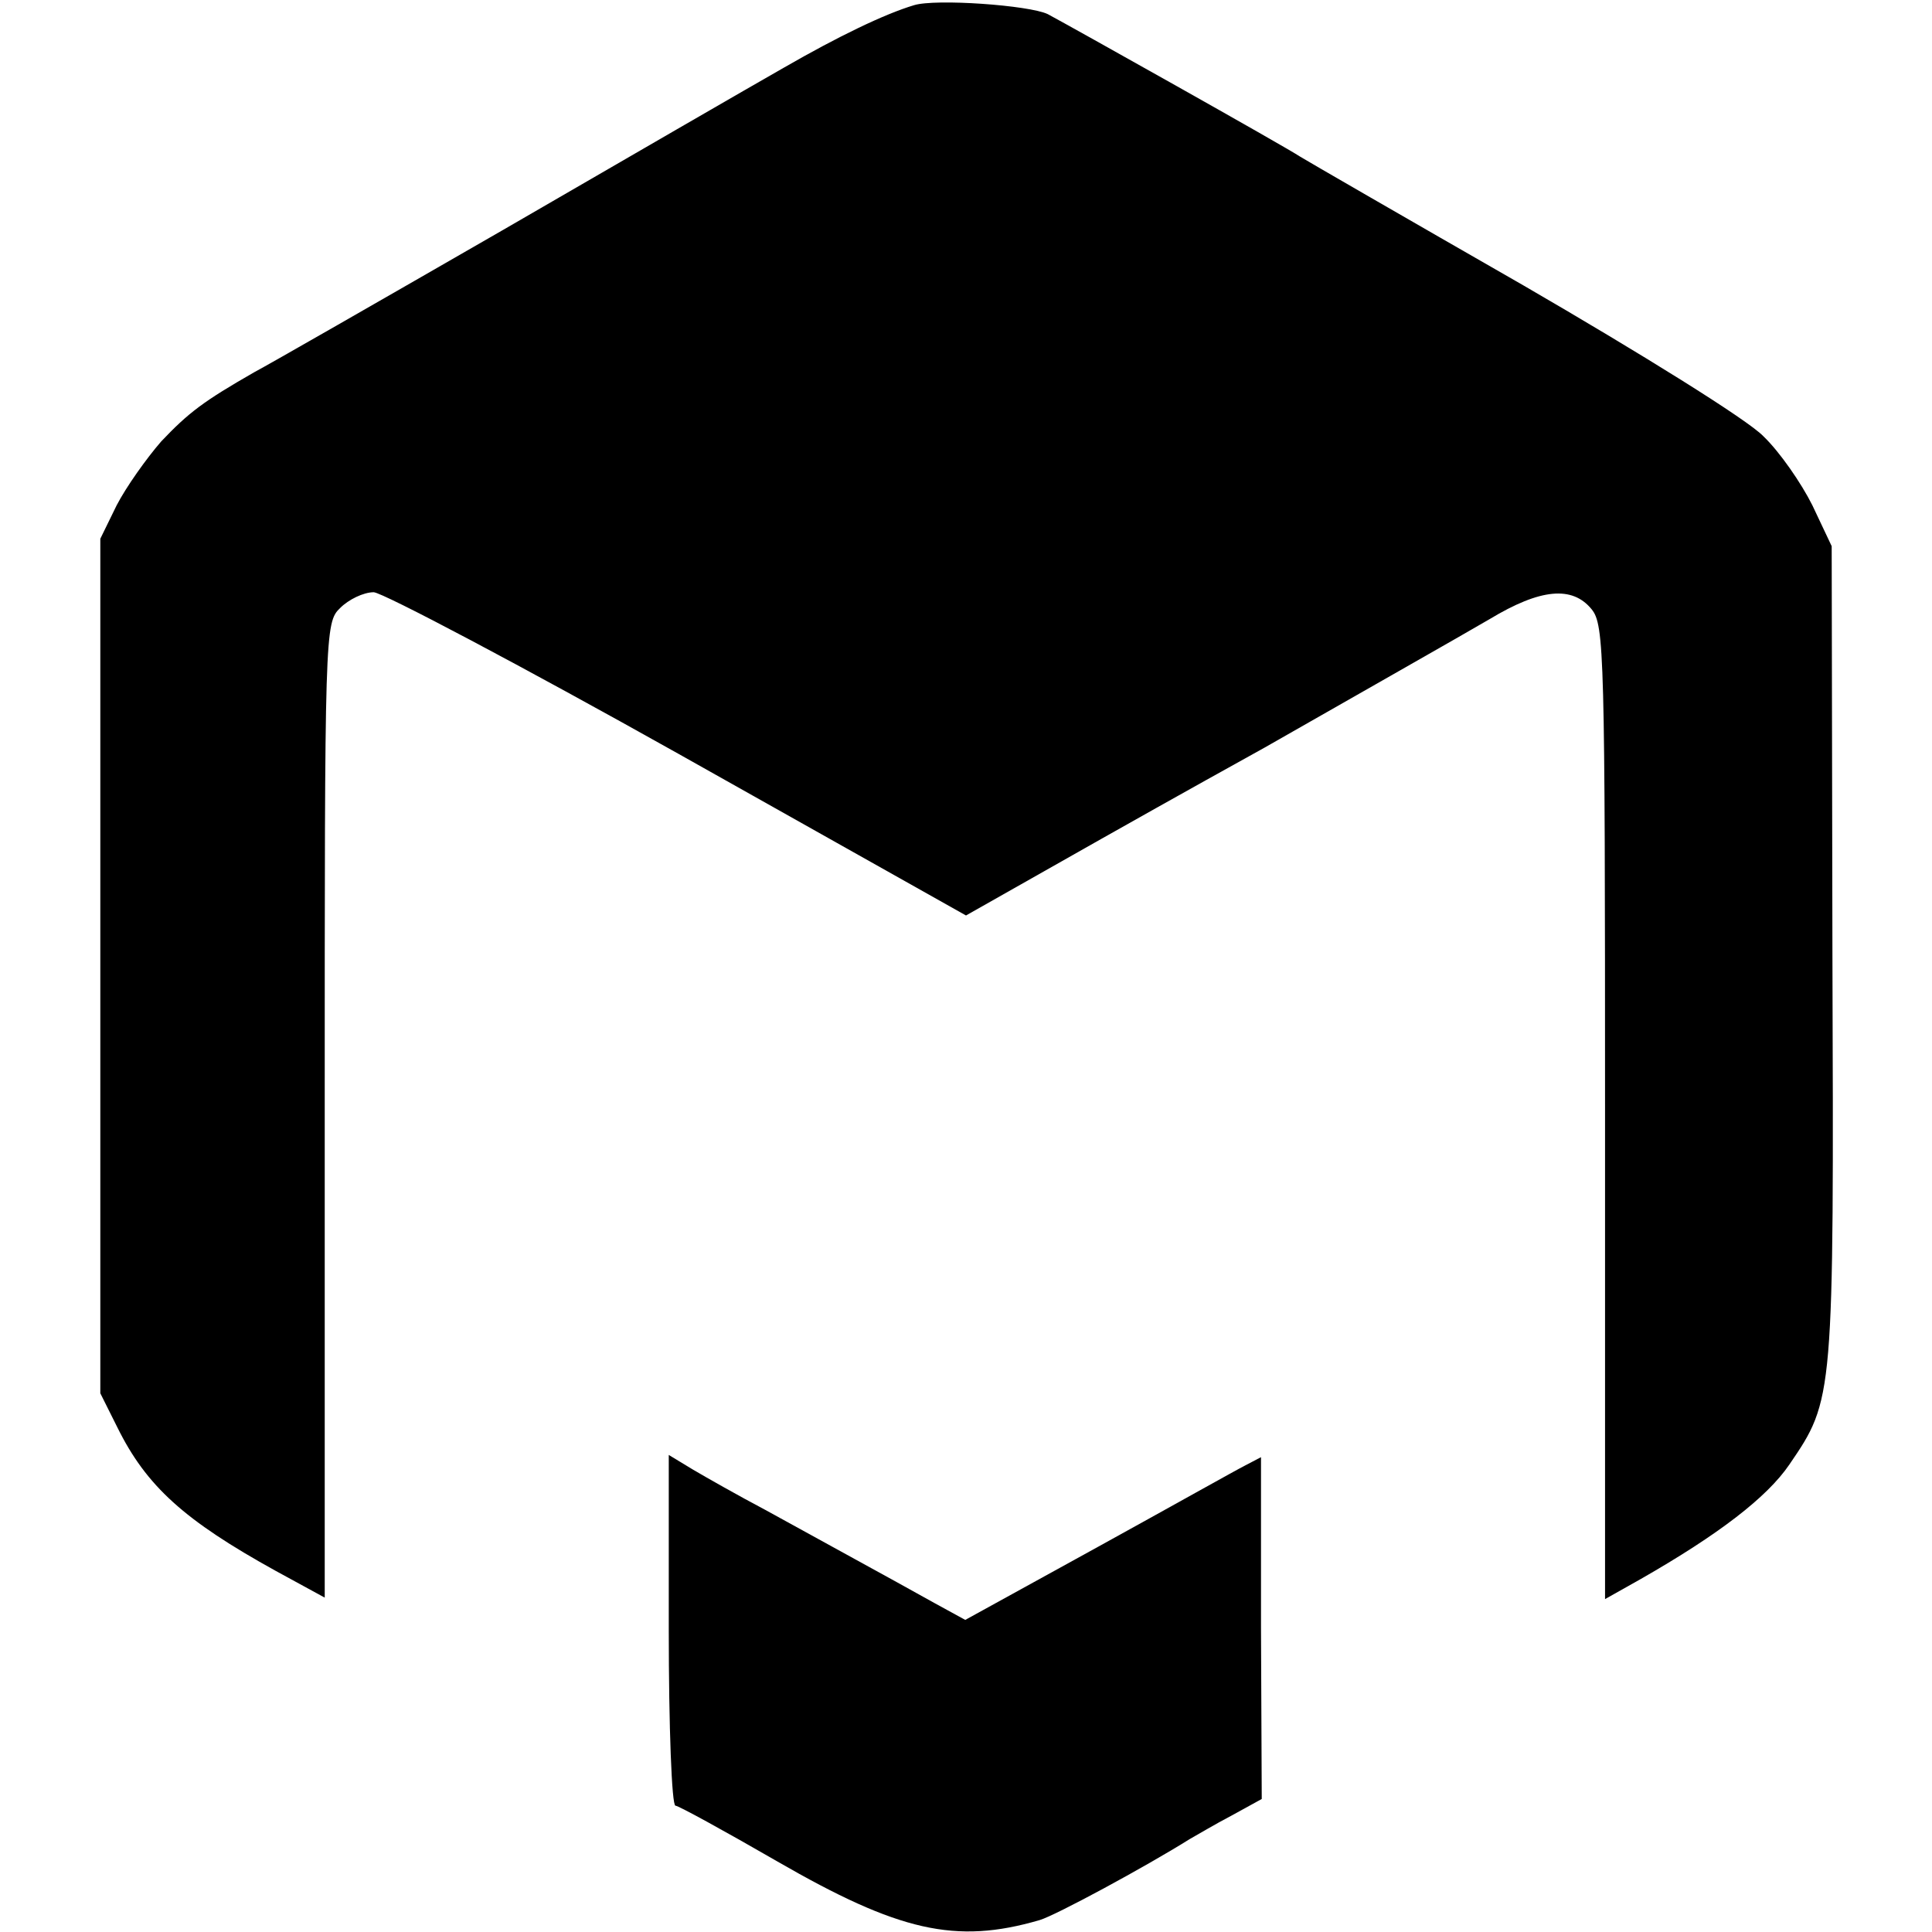
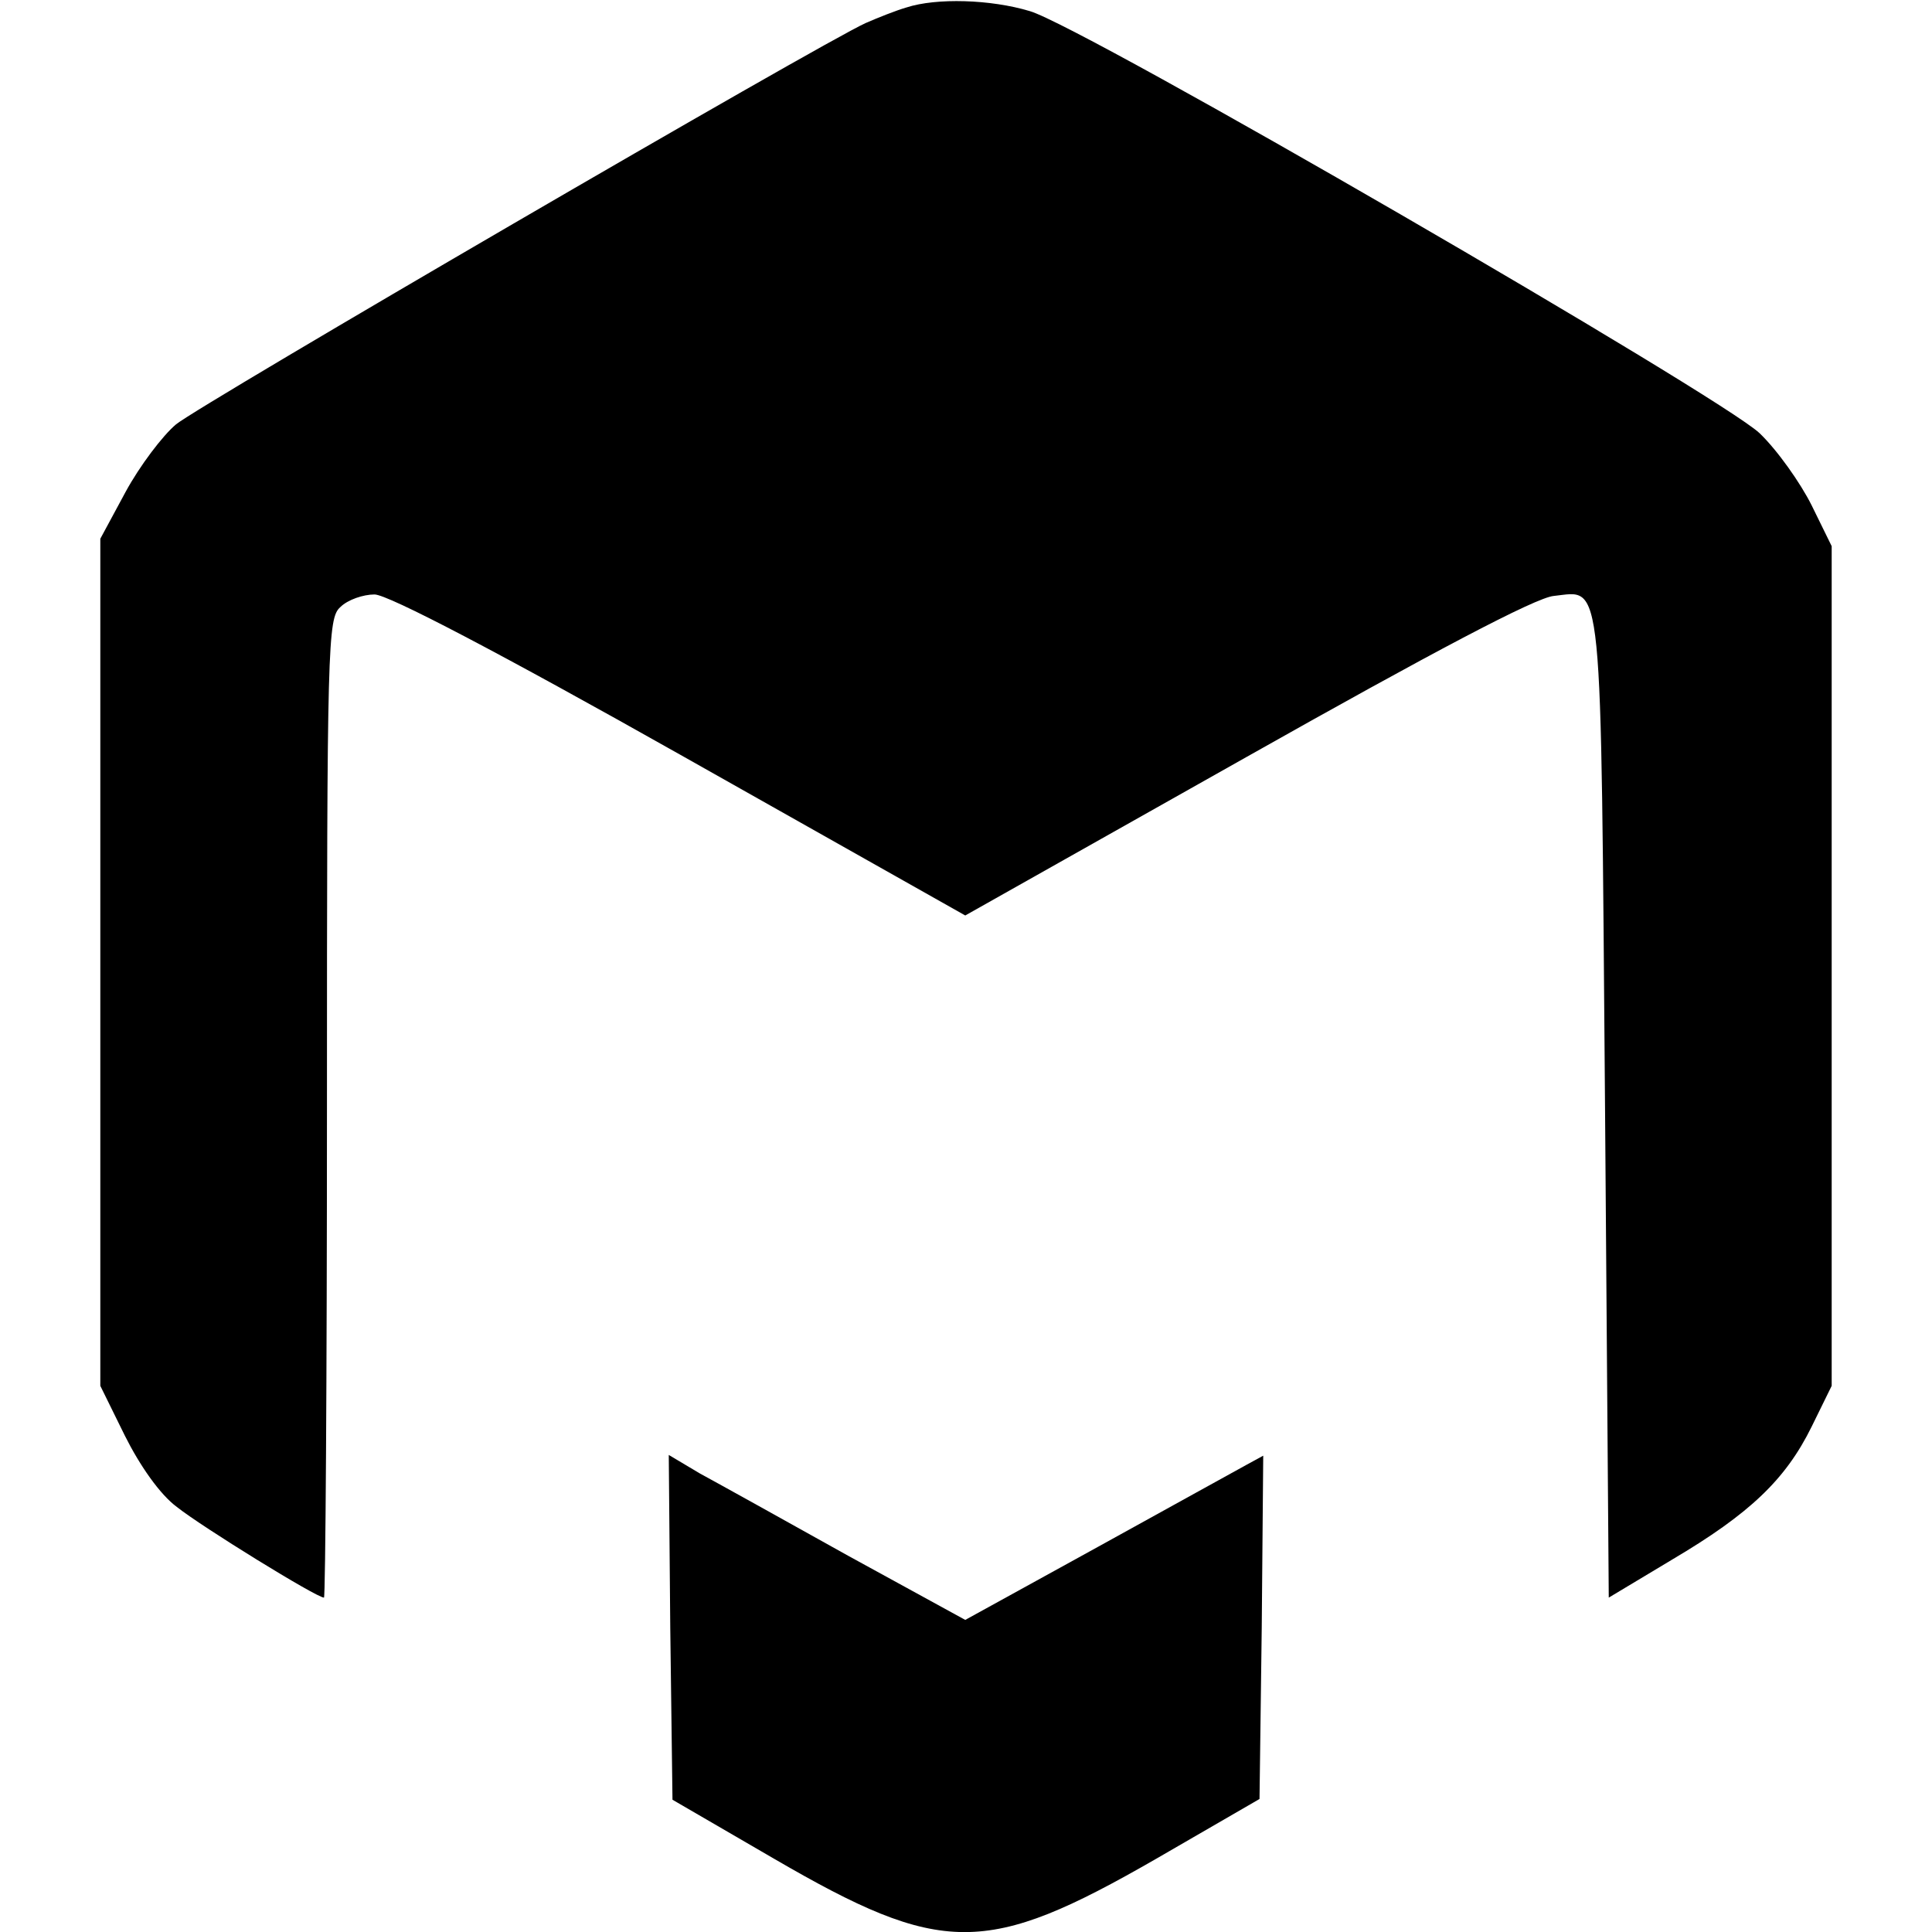
<svg xmlns="http://www.w3.org/2000/svg" version="1.0" width="260pt" height="260pt" viewBox="0 0 260 260" preserveAspectRatio="xMidYMid meet">
  <g transform="translate(0,260) scale(0.1,-0.1)" fill="#000000" stroke="none">
-     <path d="M1230 2593 c-40 -12 -102 -42 -175 -84 -44 -25 -215 -124 -379 -219 -165 -95 -315 -181 -334 -191 -68 -39 -88 -54 -125 -93 -20 -23 -47 -61 -60 -86 l-22 -45 0 -575 0 -575 23 -46 c39 -79 90 -125 213 -193 l66 -36 0 656 c0 647 0 656 21 676 11 11 31 21 45 21 13 -1 197 -98 411 -218 l386 -217 182 103 c101 57 200 112 220 123 70 40 283 161 303 173 68 41 111 45 137 13 17 -21 18 -60 18 -677 l0 -655 48 27 c105 60 170 110 200 154 60 88 60 87 58 688 l-1 548 -26 55 c-15 30 -44 72 -66 93 -21 22 -166 112 -323 203 -157 90 -292 168 -300 173 -21 14 -310 176 -340 192 -25 12 -151 21 -180 12z" />
-     <path d="M900 406 c0 -130 4 -236 9 -236 4 0 66 -34 137 -75 163 -94 240 -112 353 -79 21 6 143 72 202 109 9 5 34 20 57 32 l40 22 -1 230 0 230 -21 -11 c-12 -6 -101 -56 -199 -110 l-178 -98 -42 23 c-59 33 -151 83 -227 125 -36 19 -80 44 -97 54 l-33 20 0 -236z" />
+     <path d="M1220 2590 c-14 -4 -39 -14 -55 -21 -60 -27 -895 -513 -928 -540 -18 -15 -49 -56 -68 -91 l-34 -63 0 -570 0 -570 33 -67 c20 -40 47 -79 70 -96 34 -27 188 -122 198 -122 2 0 4 296 4 658 0 626 1 660 18 675 10 10 31 17 46 17 18 0 169 -79 412 -216 l383 -216 378 213 c250 141 390 215 414 217 67 7 63 41 69 -690 l5 -658 85 51 c105 62 153 108 188 179 l27 55 0 565 0 565 -27 55 c-15 30 -46 74 -70 97 -53 50 -910 547 -982 568 -53 16 -126 18 -166 5z" />
+     <path d="M902 410 l3 -232 136 -79 c227 -132 286 -132 514 -1 l140 81 3 231 2 231 -22 -12 c-13 -7 -103 -57 -201 -111 l-178 -98 -157 86 c-86 48 -176 98 -200 111 l-42 25 2 -232z" />
  </g>
</svg>
